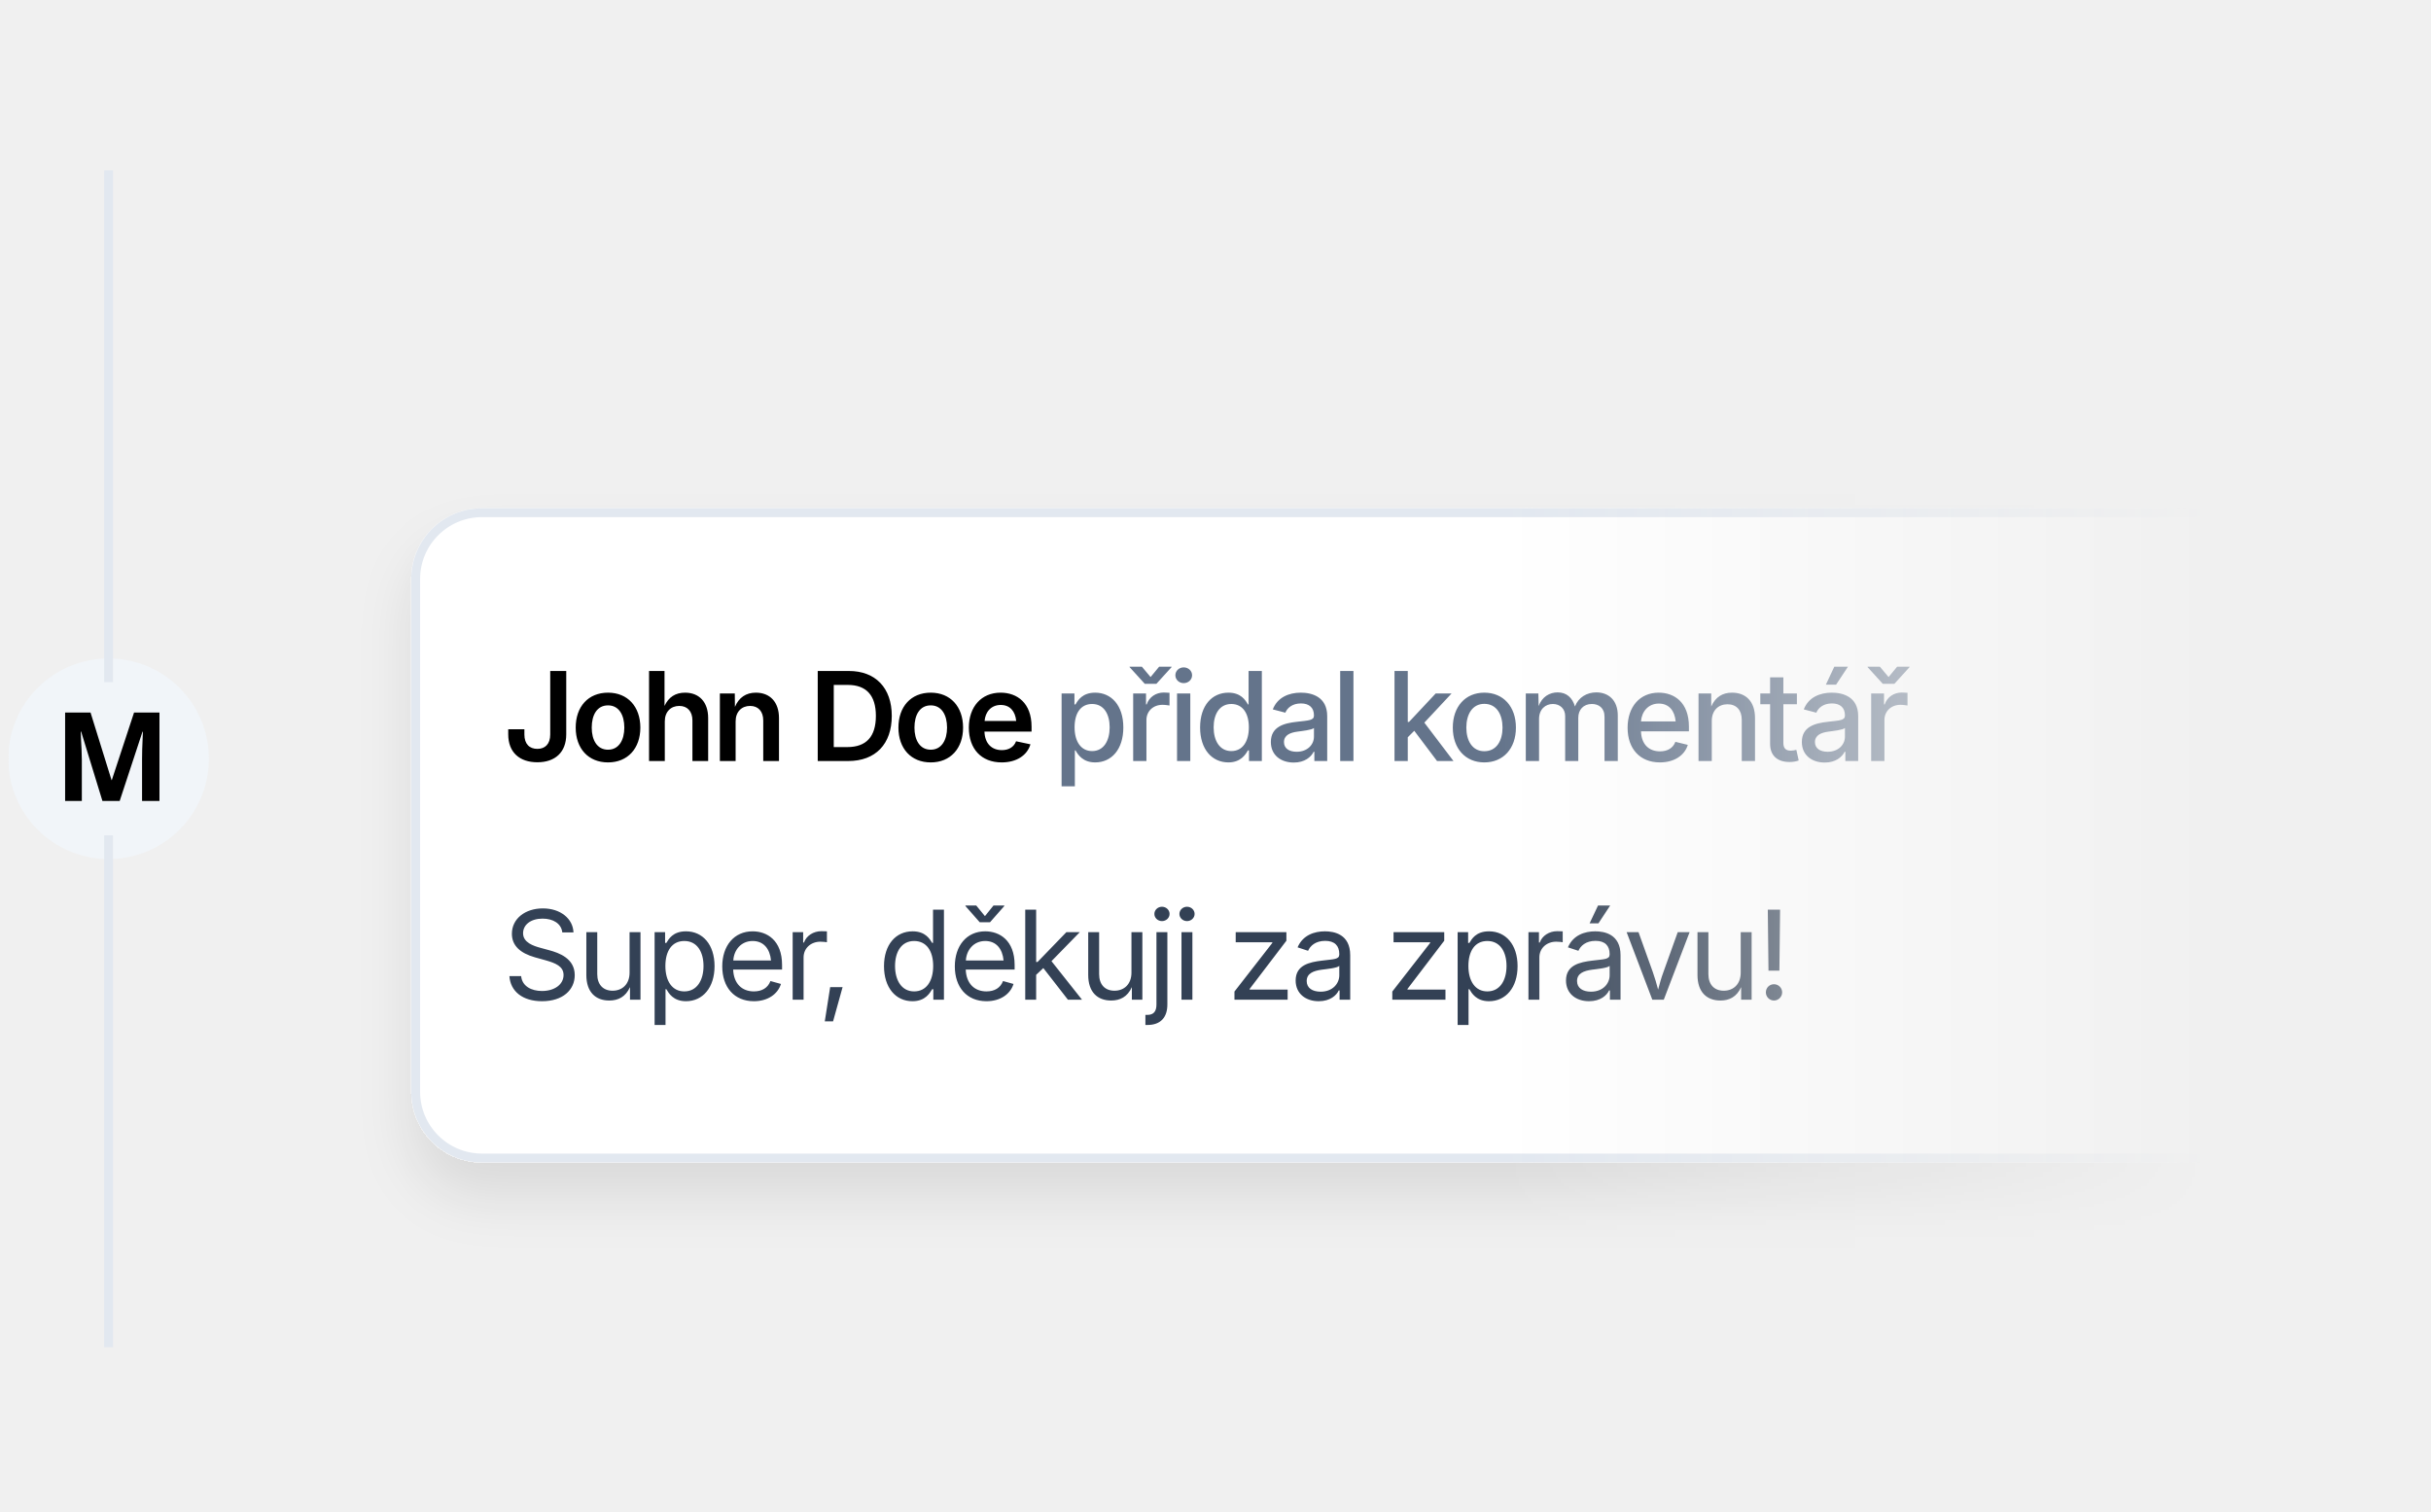
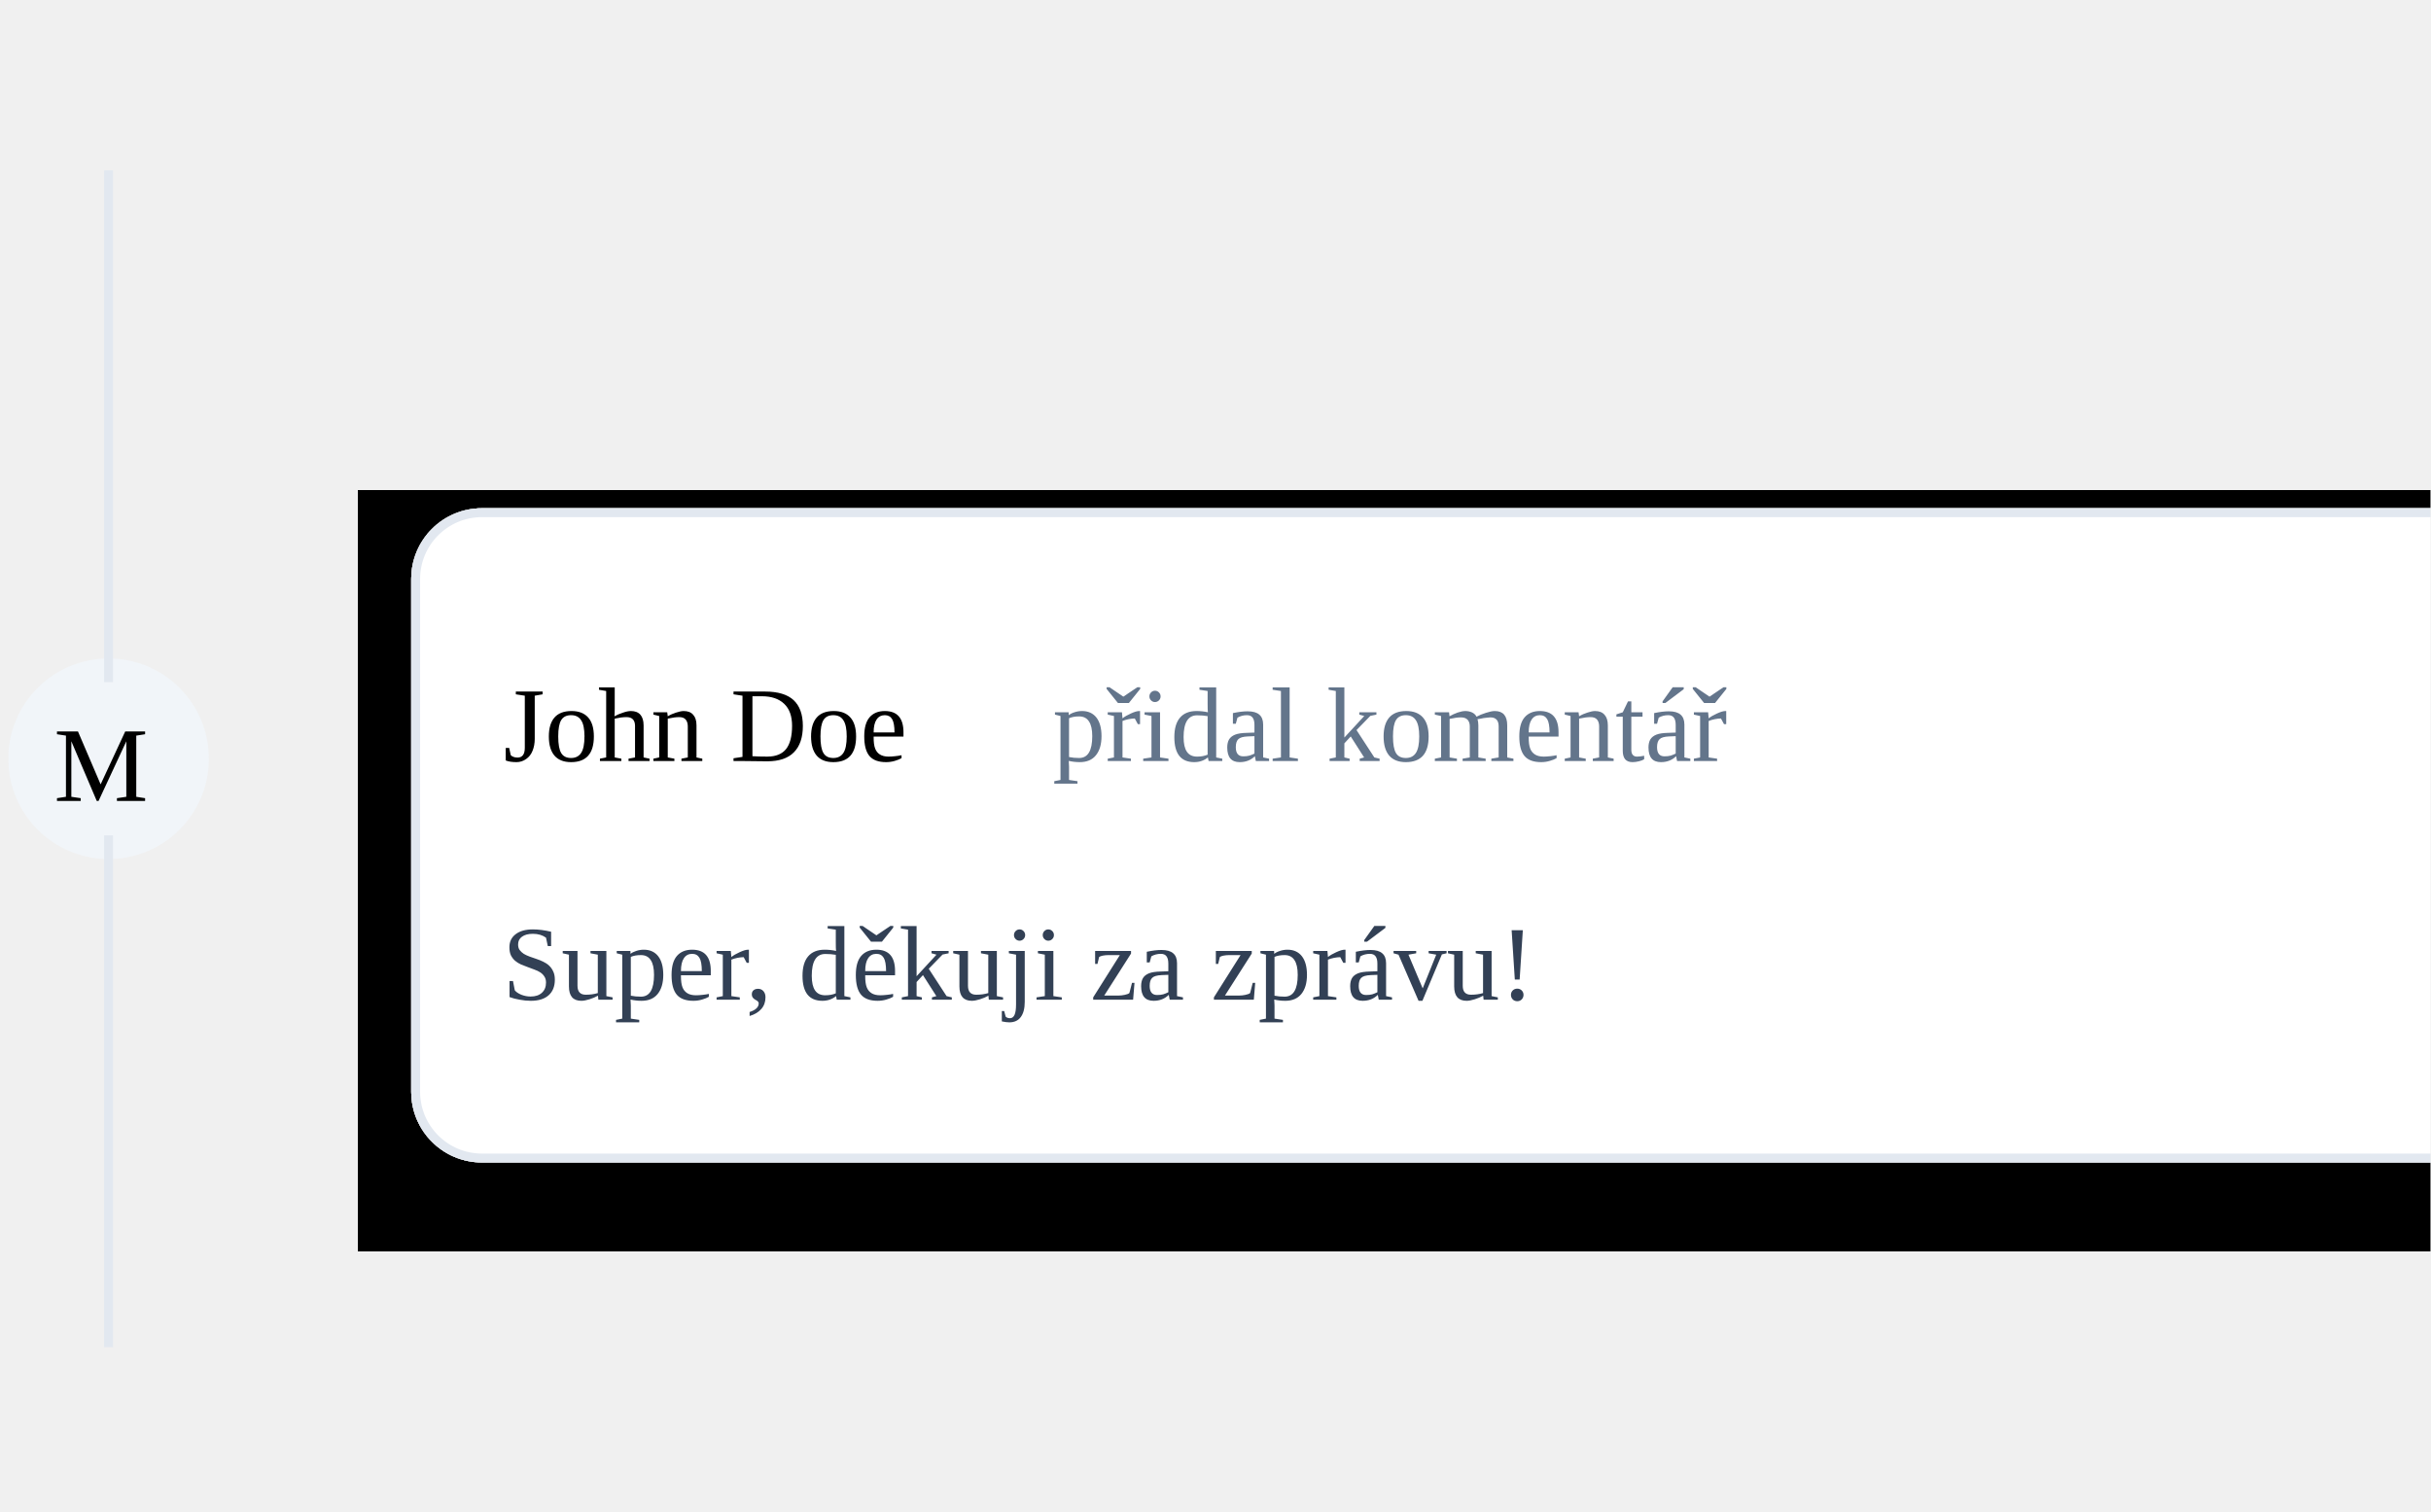
<svg xmlns="http://www.w3.org/2000/svg" width="275" height="171" viewBox="0 0 275 171" fill="none">
-   <g id="Frame 5118" clip-path="url(#clip0_432_1415)">
+   <g id="Frame 5118" clipPath="url(#clip0_432_1415)">
    <mask id="mask0_432_1415" style="mask-type:alpha" maskUnits="userSpaceOnUse" x="0" y="9" width="275" height="153">
      <rect id="Rectangle 19" x="0.938" y="9.993" width="274" height="151.688" fill="url(#paint0_linear_432_1415)" />
    </mask>
    <g mask="url(#mask0_432_1415)">
      <g id="Group 93">
        <g id="text-message">
          <g id="Frame 5117" filter="url(#filter0_d_432_1415)">
            <rect x="46.523" y="57.502" width="293" height="74" rx="8" fill="white" />
            <rect x="47.023" y="58.002" width="292" height="73" rx="7.5" stroke="#E2E8F0" />
            <g id="title">
-               <text fill="black" xml:space="preserve" style="white-space: pre" font-family="Inter" font-size="14" font-weight="bold" letter-spacing="-0.04em">
+               <text fill="black" xml:space="preserve" style="white-space: pre" fontFamily="Inter" fontSize="14" fontWeight="bold" letterSpacing="-0.04em">
                <tspan x="116.396" y="86.093"> </tspan>
              </text>
-               <text fill="black" xml:space="preserve" style="white-space: pre" font-family="Inter" font-size="14" font-weight="600" letter-spacing="-0.04em">
+               <text fill="black" xml:space="preserve" style="white-space: pre" fontFamily="Inter" fontSize="14" fontWeight="600" letterSpacing="-0.04em">
                <tspan x="56.959" y="86.093">John Doe</tspan>
              </text>
-               <text fill="#64748B" xml:space="preserve" style="white-space: pre" font-family="Inter" font-size="14" font-weight="500" letter-spacing="-0.04em">
+               <text fill="#64748B" xml:space="preserve" style="white-space: pre" fontFamily="Inter" fontSize="14" fontWeight="500" letterSpacing="-0.04em">
                <tspan x="119.076" y="86.093">přidal komentář</tspan>
              </text>
            </g>
-             <text id="desc" fill="#334155" xml:space="preserve" style="white-space: pre" font-family="Inter" font-size="14" letter-spacing="-0.04em">
+             <text id="desc" fill="#334155" xml:space="preserve" style="white-space: pre" fontFamily="Inter" fontSize="14" letterSpacing="-0.04em">
              <tspan x="56.829" y="113.093">Super, děkuji za zprávu!</tspan>
            </text>
          </g>
        </g>
        <g id="Group 92">
          <g id="avatar">
            <circle id="Ellipse 126" cx="12.283" cy="85.837" r="11.345" fill="#F1F5F9" />
-             <text id="M" fill="black" xml:space="preserve" style="white-space: pre" font-family="DM Sans" font-size="14" font-weight="bold" letter-spacing="-0.04em">
+             <text id="M" fill="black" xml:space="preserve" style="white-space: pre" fontFamily="DM Sans" fontSize="14" fontWeight="bold" letterSpacing="-0.04em">
              <tspan x="6.103" y="90.611">M</tspan>
            </text>
          </g>
          <g id="avatar-line">
            <path id="Vector 8" d="M12.283 77.172V19.272" stroke="#E2E8F0" />
            <path id="Vector 9" d="M12.283 152.403V94.502" stroke="#E2E8F0" />
          </g>
        </g>
      </g>
    </g>
  </g>
  <defs>
-     <filter id="filter0_d_432_1415" x="40.523" y="55.502" width="305" height="86" filterUnits="userSpaceOnUse" color-interpolation-filters="sRGB">
-       <feFlood flood-opacity="0" result="BackgroundImageFix" />
+     <filter id="filter0_d_432_1415" x="40.523" y="55.502" width="305" height="86" filterUnits="userSpaceOnUse" colorInterpolationFilters="sRGB">
+       <feFlood floodOpacity="0" result="BackgroundImageFix" />
      <feColorMatrix in="SourceAlpha" type="matrix" values="0 0 0 0 0 0 0 0 0 0 0 0 0 0 0 0 0 0 127 0" result="hardAlpha" />
      <feOffset dy="4" />
      <feGaussianBlur stdDeviation="3" />
      <feComposite in2="hardAlpha" operator="out" />
      <feColorMatrix type="matrix" values="0 0 0 0 0 0 0 0 0 0 0 0 0 0 0 0 0 0 0.09 0" />
      <feBlend mode="normal" in2="BackgroundImageFix" result="effect1_dropShadow_432_1415" />
      <feBlend mode="normal" in="SourceGraphic" in2="effect1_dropShadow_432_1415" result="shape" />
    </filter>
    <linearGradient id="paint0_linear_432_1415" x1="0.938" y1="85.837" x2="274.938" y2="85.837" gradientUnits="userSpaceOnUse">
-       <stop stop-color="white" />
-       <stop offset="0.085" stop-color="white" />
-       <stop offset="0.615" stop-color="white" />
-       <stop offset="0.91" stop-color="white" stop-opacity="0" />
+       <stop stopColor="white" />
+       <stop offset="0.085" stopColor="white" />
+       <stop offset="0.615" stopColor="white" />
+       <stop offset="0.91" stopColor="white" stopOpacity="0" />
    </linearGradient>
    <clipPath id="clip0_432_1415">
      <rect width="274" height="170.05" fill="white" transform="translate(0.937988 0.812134)" />
    </clipPath>
  </defs>
</svg>
